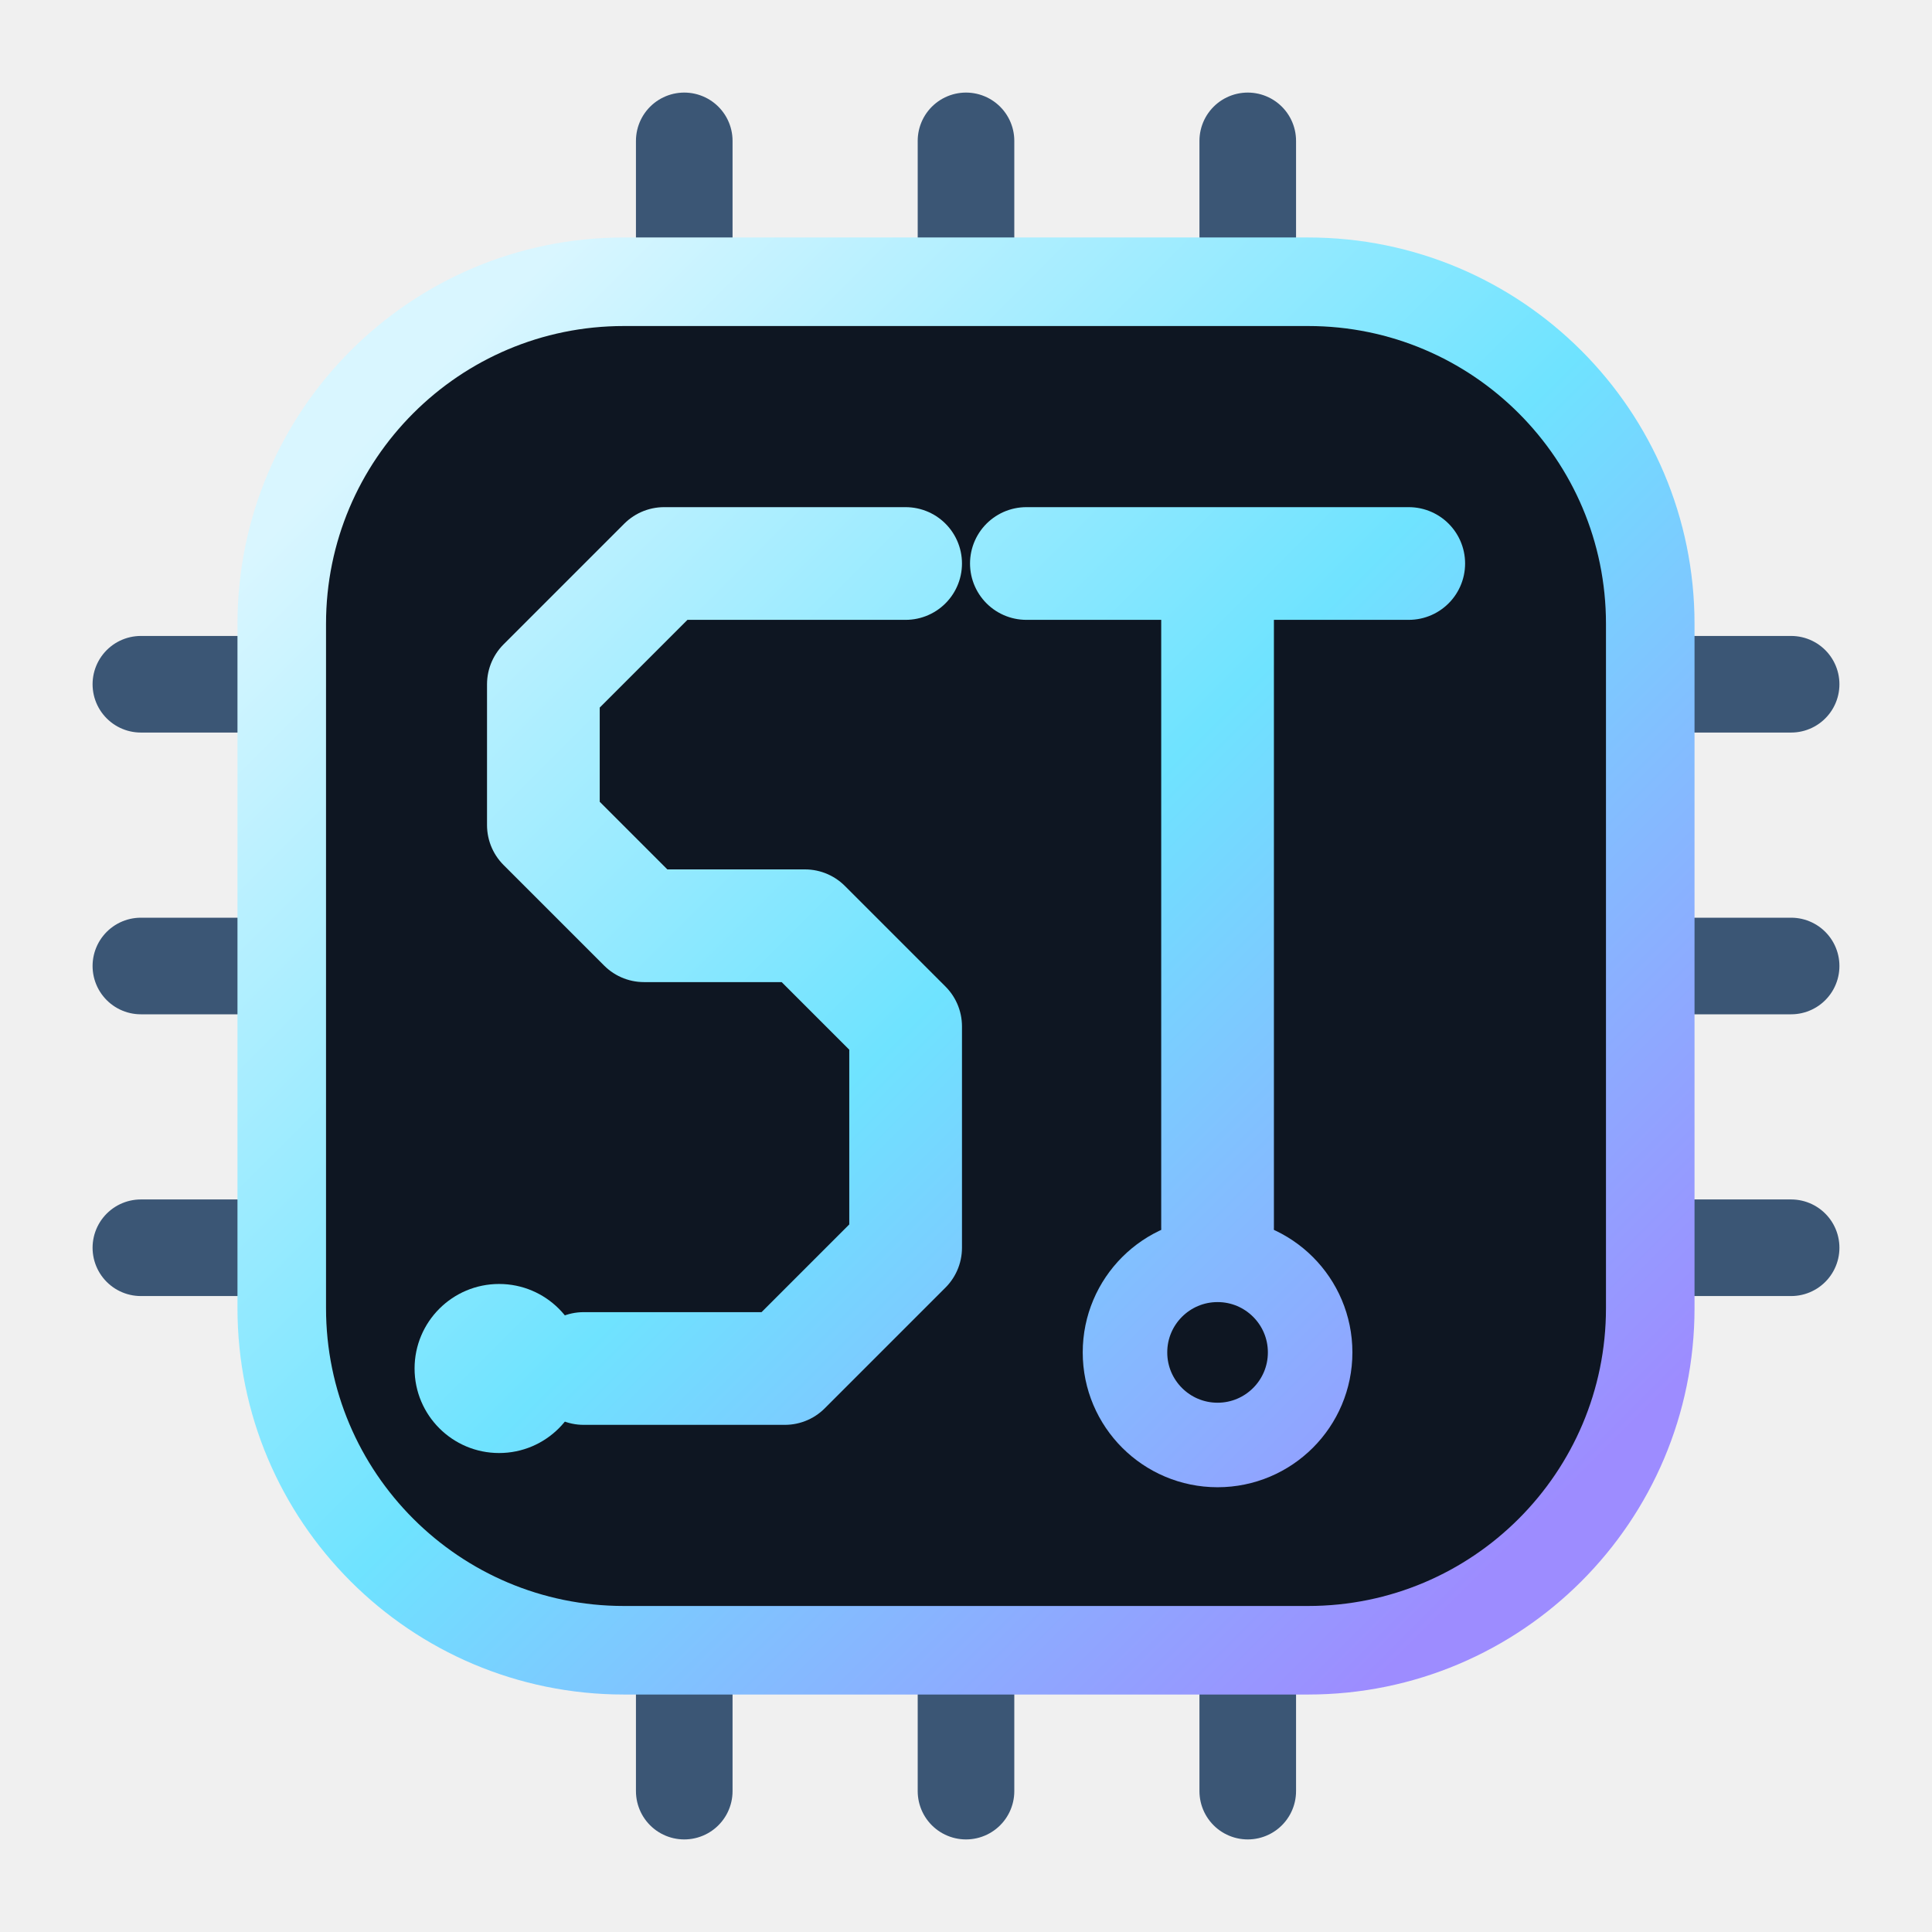
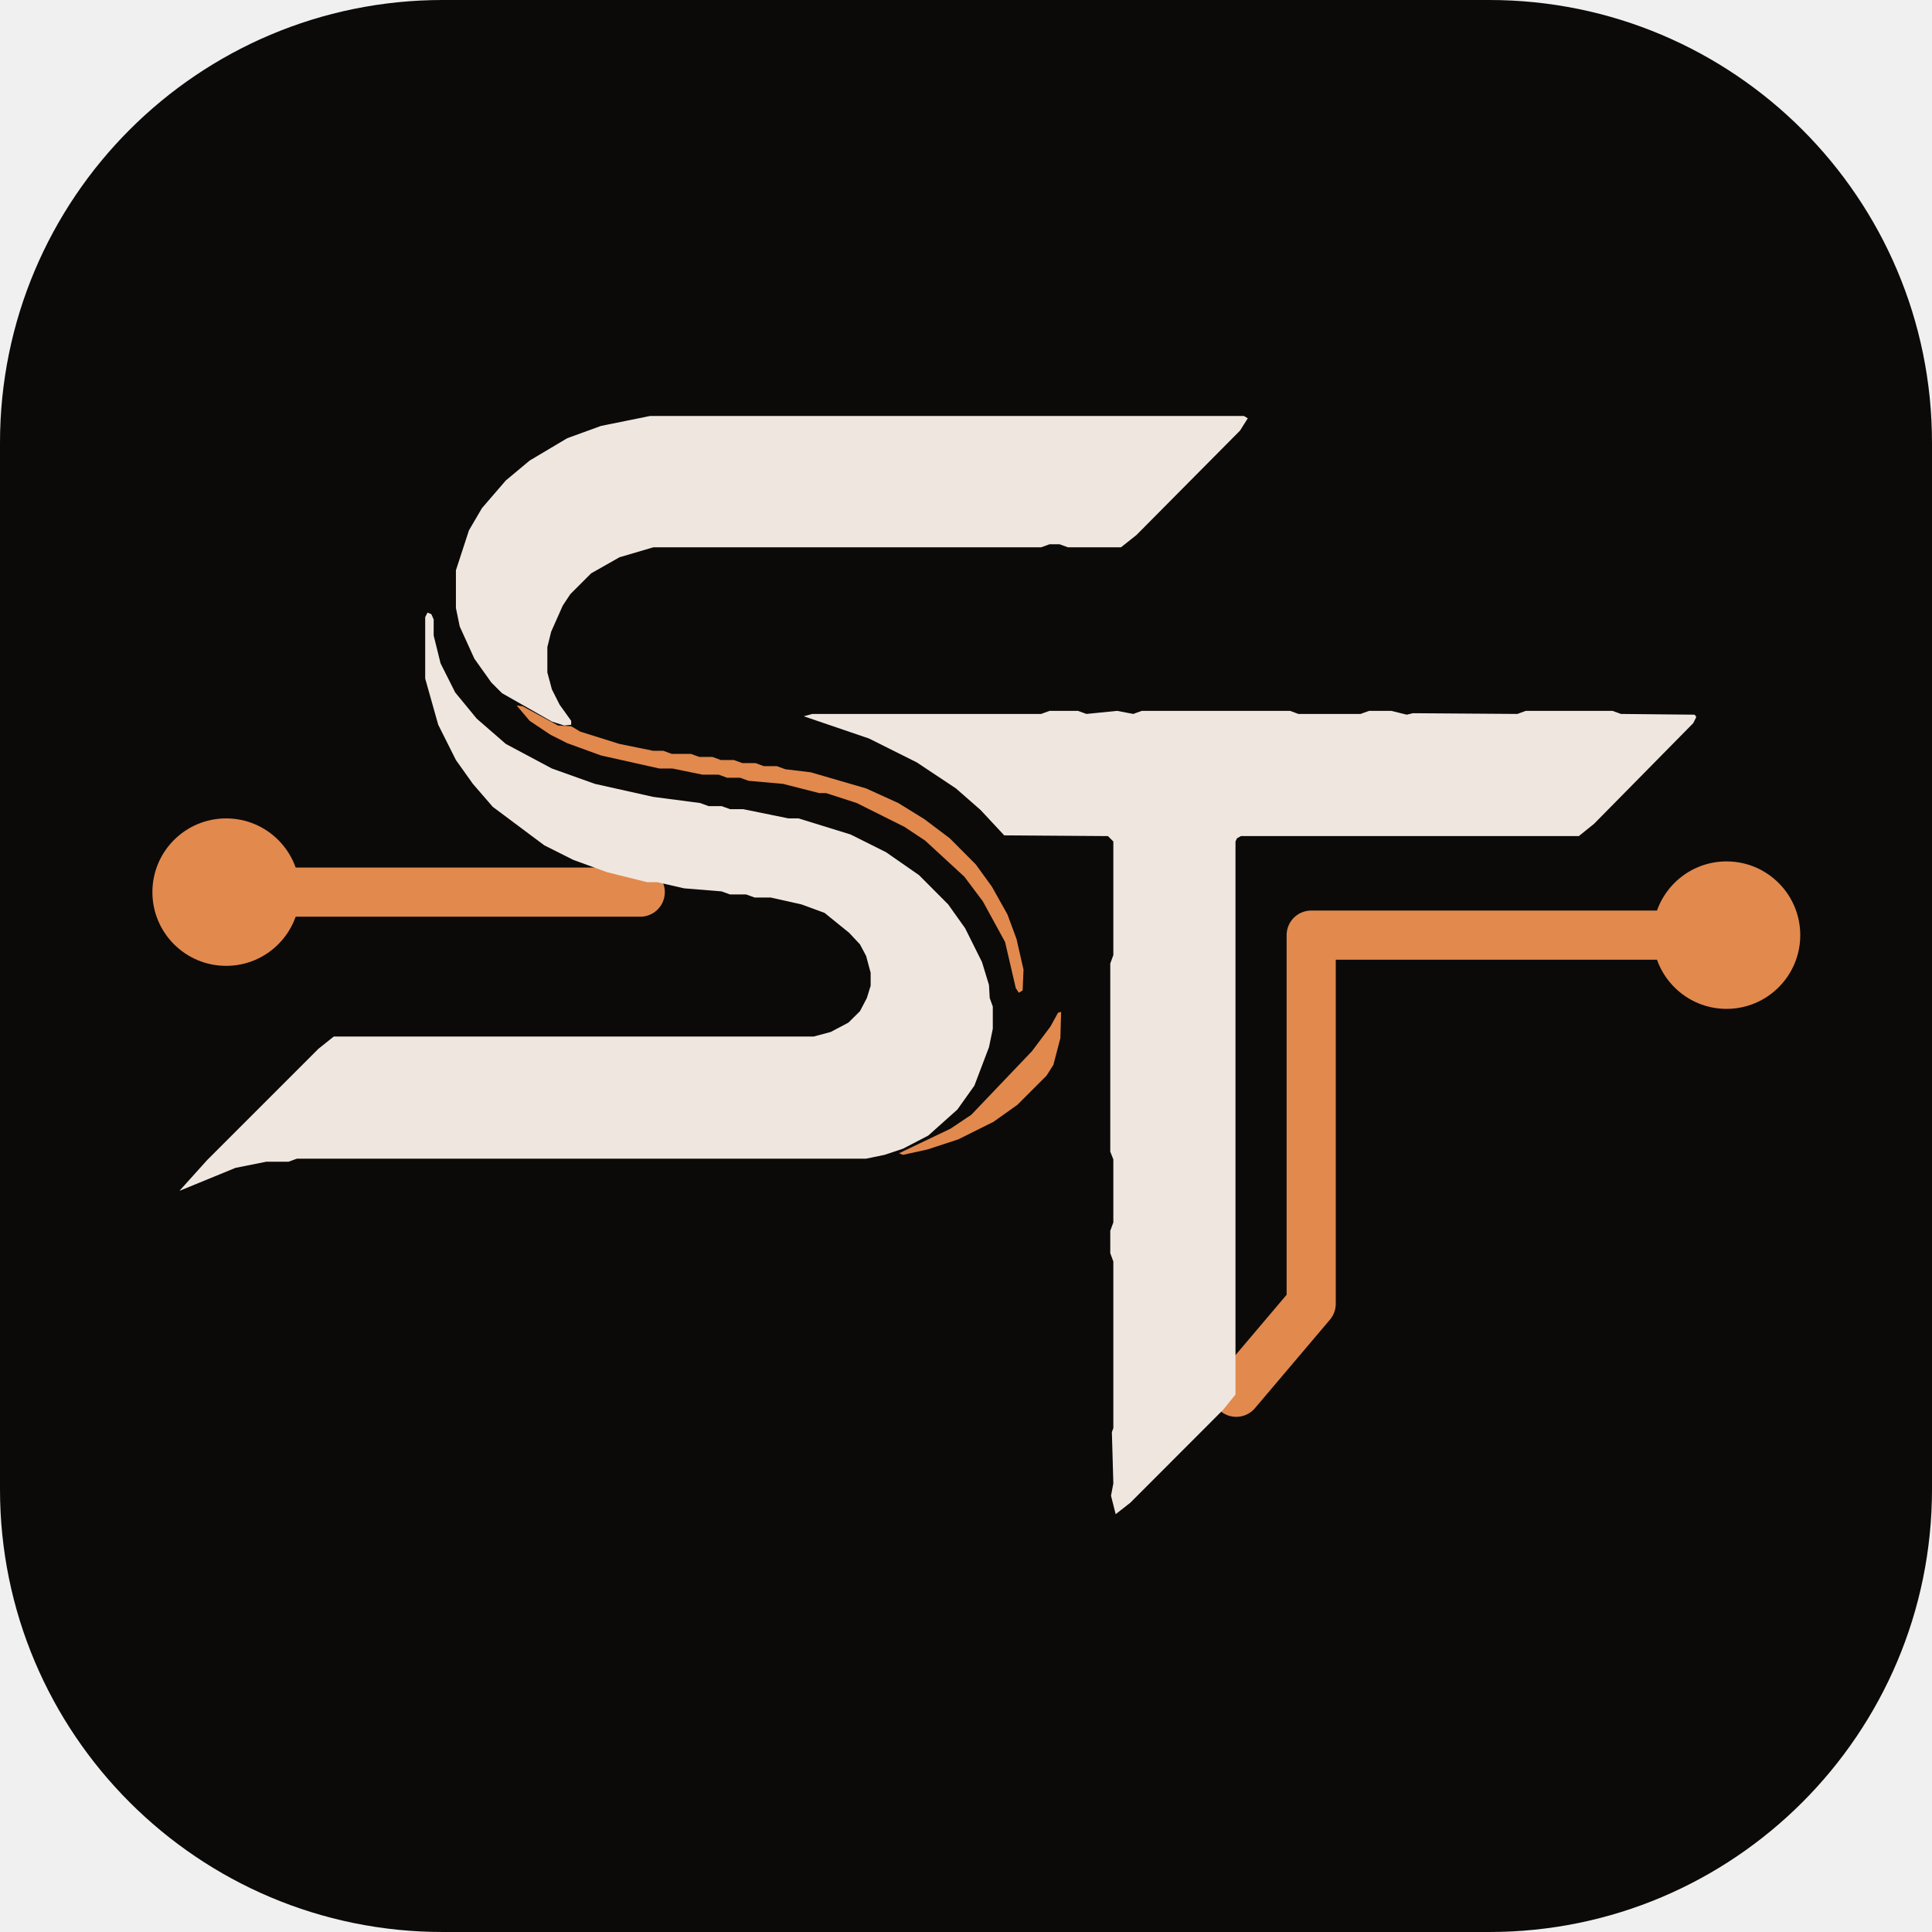
- <svg xmlns="http://www.w3.org/2000/svg" viewBox="0 0 48 48" fill="none">
-   <defs>
-     <linearGradient id="g" x1="10" y1="10" x2="38" y2="38" gradientUnits="userSpaceOnUse">
-       <stop class="s1" stop-color="#d9f6ff" />
-       <stop class="s2" offset=".5" stop-color="#6fe3ff" />
-       <stop class="s3" offset="1" stop-color="#9d8cff" />
-     </linearGradient>
-   </defs>
+ <svg xmlns="http://www.w3.org/2000/svg" viewBox="0 0 48 48">
  <style>
    @media (prefers-color-scheme: light) {
-       .pkg { fill: #ffffff } .pin { stroke: #9fb3cf }
-       .s1 { stop-color: #0b4f8a } .s2 { stop-color: #1662d6 } .s3 { stop-color: #5b3fd0 }
+       .bg { fill: #f6f2ec } .ink { fill: #1b1a19 } .cu { fill: #b4582a } .cu-s { stroke: #b4582a }
    }
  </style>
-   <path class="pin" stroke="#3b5675" stroke-width="2.4" stroke-linecap="round" d="M17 3.5V7M24 3.5V7M31 3.5V7M17 41V44.5M24 41V44.5M31 41V44.5M3.5 17H7M3.5 24H7M3.5 31H7M41 17H44.5M41 24H44.5M41 31H44.5" />
-   <rect class="pkg" x="7" y="7" width="34" height="34" rx="8.5" fill="#0e1622" stroke="url(#g)" stroke-width="2.2" />
-   <g stroke="url(#g)" stroke-width="2.8" stroke-linecap="round" stroke-linejoin="round">
-     <path d="M22.5 14H16.5L13.5 17V20.5L16 23H20L22.5 25.5V31L19.5 34H14.5" />
-     <path d="M25.5 14H35M30.25 14V30.5" />
+   <rect class="bg" width="48" height="48" rx="11" fill="#0b0a09" />
+   <g transform="translate(4 9.8) scale(0.3053)">
+     <path class="cu-s" d="M5.3 40.5H39M127.4 44H93.6V74L87.5 81.2" fill="none" stroke="#e2894e" stroke-width="4" stroke-linecap="round" stroke-linejoin="round" />
+     <g class="cu" fill="#e2894e">
+       <circle cx="5.3" cy="40.5" r="6" />
+       <circle cx="127.4" cy="44" r="6" />
+       <path d="M73.25 50.25L73 50.31L72.38 51.44L70.88 53.44L65.94 58.62L64.25 59.75L60.06 61.75L60.38 61.88L62.38 61.44L64.88 60.62L67.75 59.19L69.69 57.81L72.06 55.44L72.62 54.56L73.19 52.38ZM28.94 25.31L30 26.56L31.69 27.69L33.06 28.38L35.81 29.38L40.56 30.44L41.62 30.44L44.06 30.94L45.38 30.94L46.06 31.19L47.12 31.19L47.81 31.44L50.62 31.69L53.56 32.44L54.12 32.44L56.62 33.25L60.5 35.19L62.19 36.31L65.38 39.25L66.88 41.25L68.69 44.56L69.56 48.31L69.81 48.69L70.12 48.5L70.19 46.81L69.62 44.31L68.88 42.31L67.62 40.06L66.31 38.25L64.19 36.12L62.12 34.56L60 33.25L57.38 32.06L52.88 30.75L50.81 30.5L50.12 30.25L49.06 30.25L48.38 30L47.31 30L46.62 29.75L45.56 29.75L44.88 29.5L43.81 29.5L43.12 29.25L41.56 29.25L40.88 29L40.06 29L37.31 28.44L34.12 27.44L33.38 27L32.31 26.94L29.44 25.38Z" />
+     </g>
+     <path class="ink" fill="#efe7df" d="M124.81 26.06L118.81 26L118.12 25.75L111.06 25.75L110.38 26L101.88 25.94L101.38 26.06L100.12 25.75L98.31 25.75L97.62 26L92.56 26L91.88 25.75L79.81 25.75L79.12 26L77.81 25.75L75.31 26L74.62 25.75L72.31 25.75L71.62 26L53 26L52.31 26.19L57.62 28L61.5 29.94L64.69 32.06L66.69 33.81L68.62 35.88L77.06 35.94L77.5 36.38L77.5 45.62L77.25 46.31L77.25 61.62L77.5 62.25L77.5 67.38L77.25 68.06L77.25 69.88L77.5 70.56L77.5 84.12L77.38 84.44L77.5 88.62L77.31 89.62L77.69 91.12L78.88 90.19L86.44 82.62L87.44 81.38L87.44 36.38L87.56 36.12L87.88 35.94L115.38 35.94L116.62 34.94L124.69 26.75L124.94 26.25ZM1.5 64.81L6.06 62.94L8.56 62.44L10.38 62.44L11.06 62.19L57.38 62.19L58.88 61.88L60.38 61.38L62.44 60.31L64.81 58.19L66.19 56.25L67.38 53.12L67.69 51.62L67.69 49.81L67.44 49.12L67.38 48.06L66.81 46.19L65.44 43.44L64.06 41.5L61.69 39.12L59 37.25L56.12 35.81L51.88 34.5L51.06 34.5L47.38 33.75L46.31 33.75L45.62 33.5L44.56 33.5L43.88 33.25L40.06 32.75L35.31 31.69L31.81 30.44L28.06 28.44L25.69 26.38L23.94 24.25L22.75 21.88L22.19 19.62L22.19 18.31L22 17.88L21.69 17.75L21.5 18.12L21.5 23.12L22.56 26.88L24 29.75L25.38 31.69L27 33.56L31.19 36.69L33.56 37.88L36.31 38.88L39.56 39.69L40.38 39.69L42.56 40.19L45.62 40.44L46.31 40.69L47.62 40.69L48.31 40.94L49.62 40.94L52.12 41.5L54 42.19L56 43.81L56.88 44.75L57.38 45.69L57.75 47.06L57.75 48.12L57.44 49.12L56.88 50.19L55.94 51.12L54.5 51.88L53.12 52.25L14.06 52.25L12.81 53.25L3.75 62.31ZM24.31 18.88L25.5 21.5L26.88 23.44L27.75 24.31L31.81 26.62L32.81 26.94L33.38 26.88L33.38 26.56L32.44 25.25L31.81 24L31.44 22.62L31.44 20.56L31.75 19.31L32.69 17.19L33.31 16.25L35 14.56L37.31 13.25L40.06 12.44L71.62 12.44L72.31 12.19L73.12 12.19L73.81 12.44L78.12 12.44L79.38 11.44L87.81 2.94L88.44 1.94L88.12 1.75L39.81 1.75L35.81 2.56L33.06 3.56L30 5.38L28.06 7L26.12 9.25L25.06 11.06L24 14.31L24 17.38Z" />
  </g>
-   <circle cx="30.25" cy="33.6" r="2.3" stroke="url(#g)" stroke-width="2.1" />
-   <circle cx="12.4" cy="34" r="2.1" fill="url(#g)" />
</svg>
